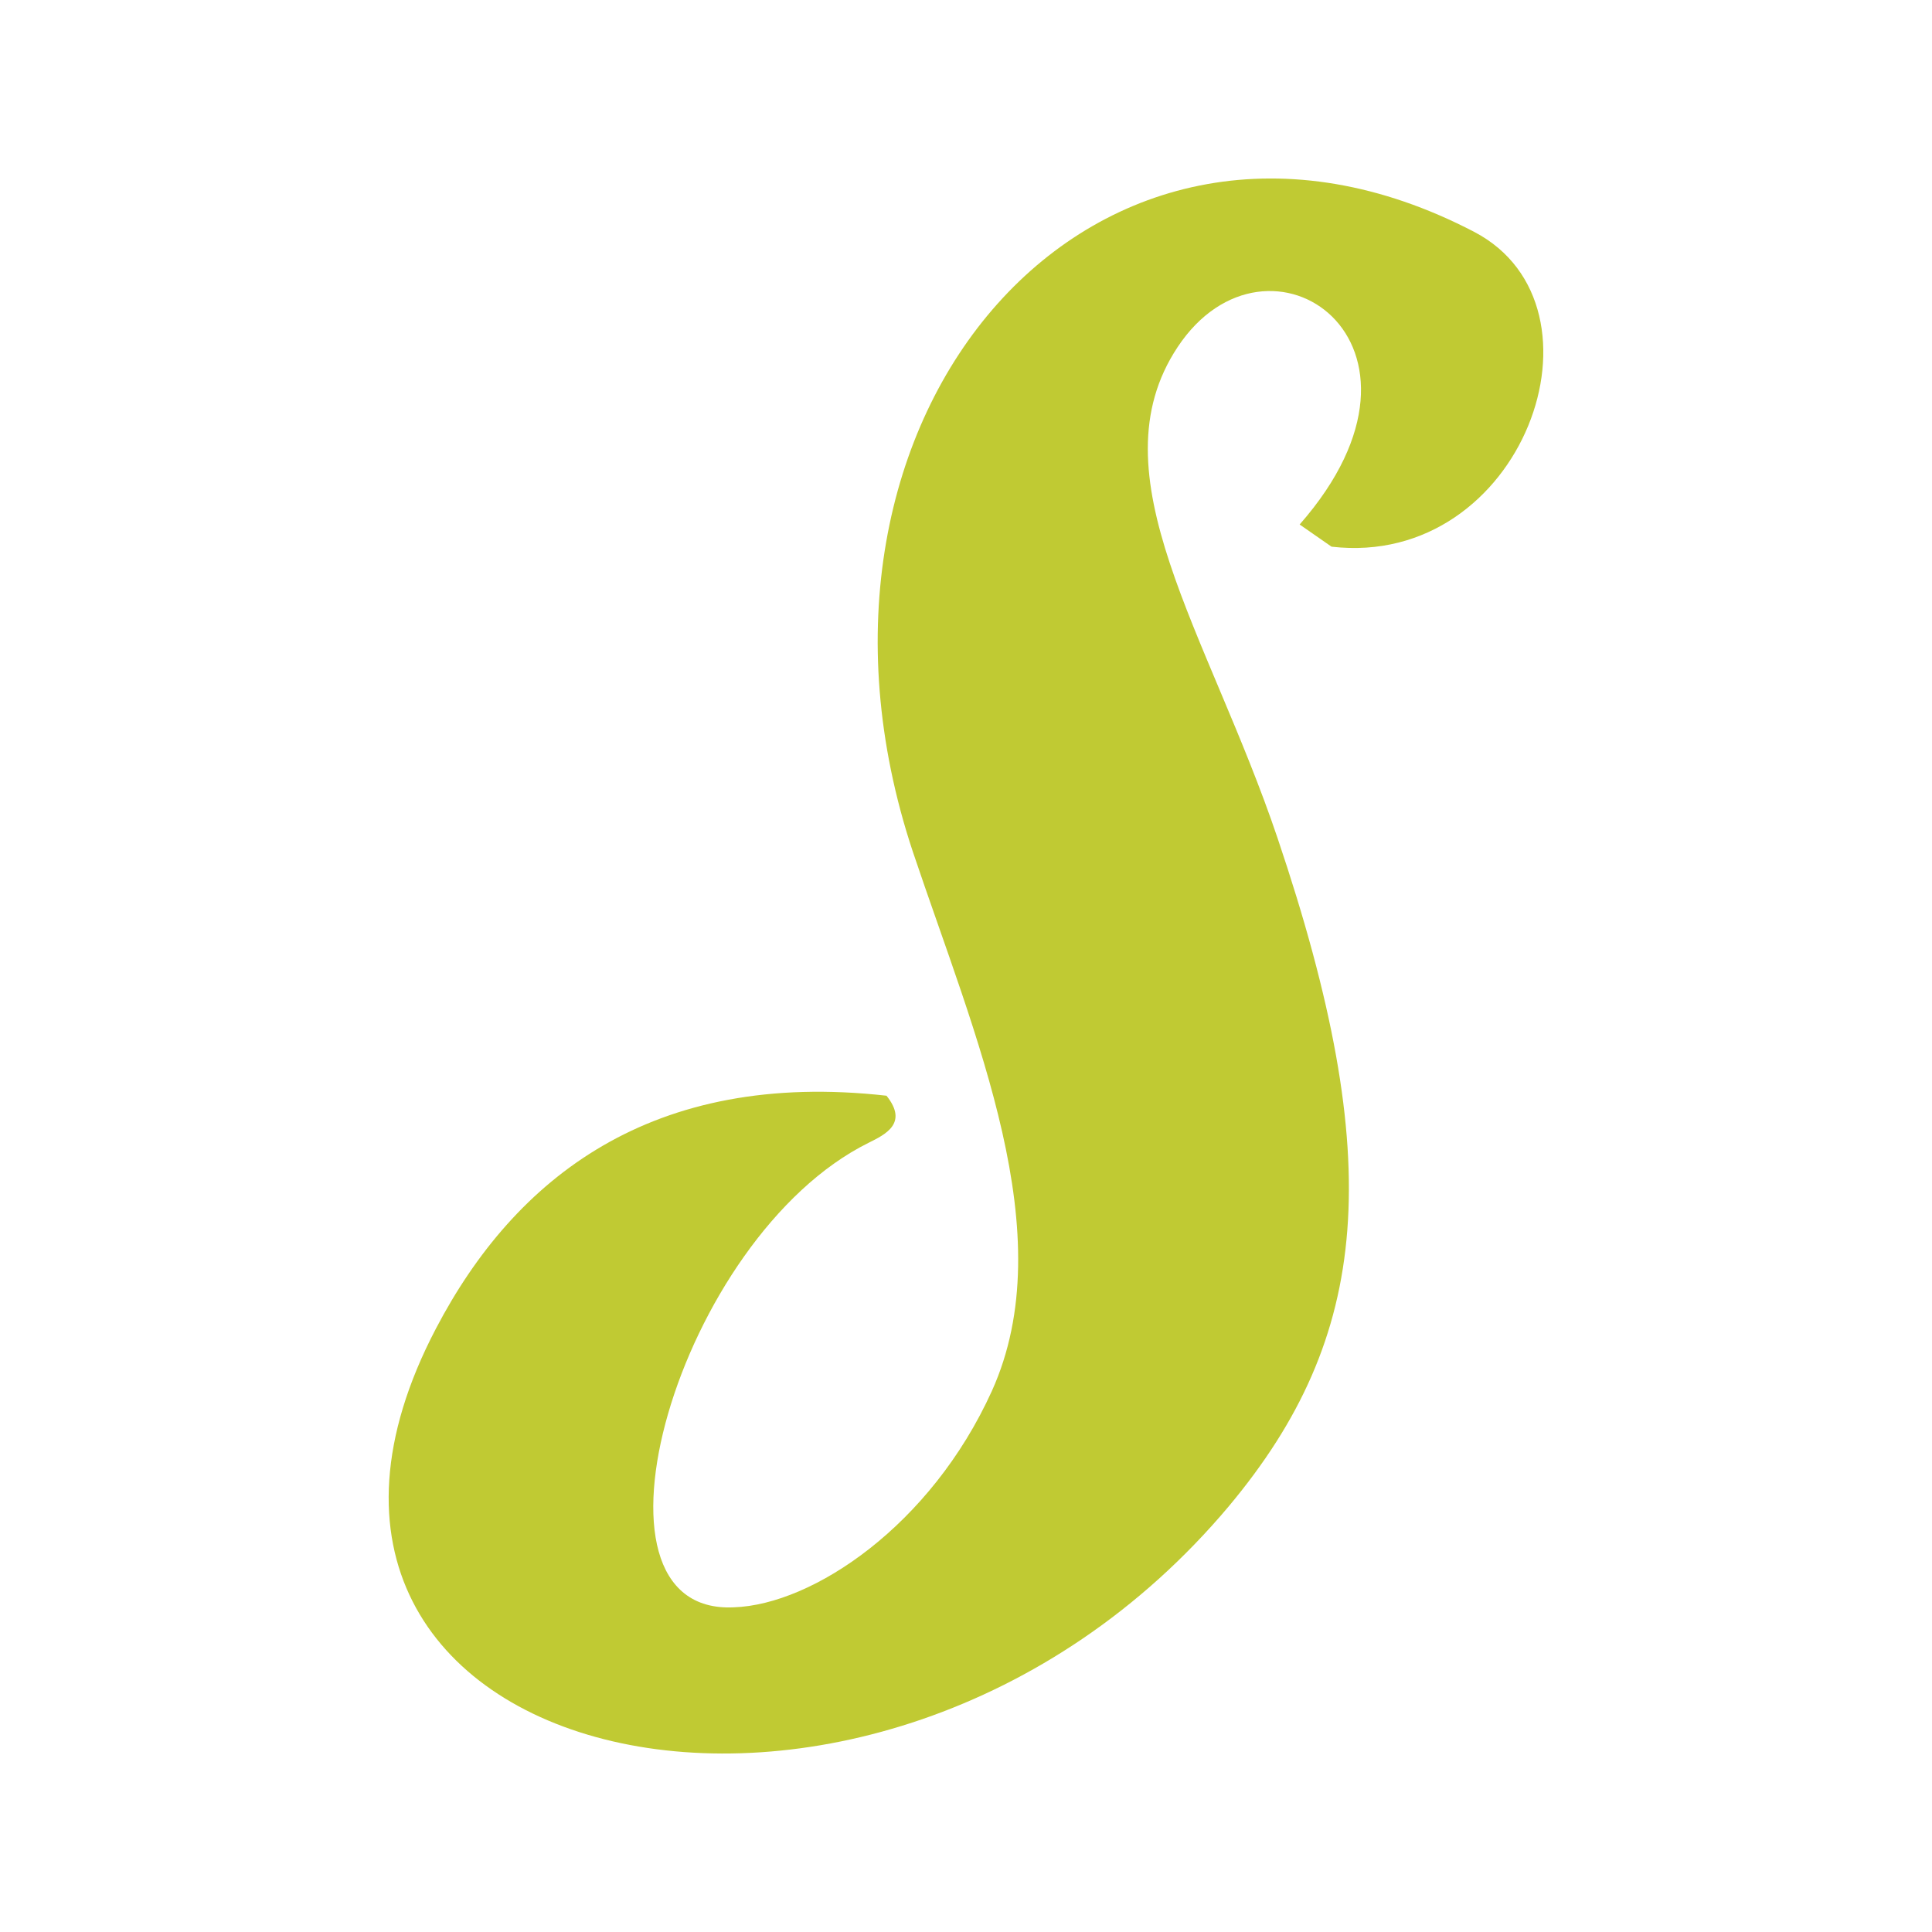
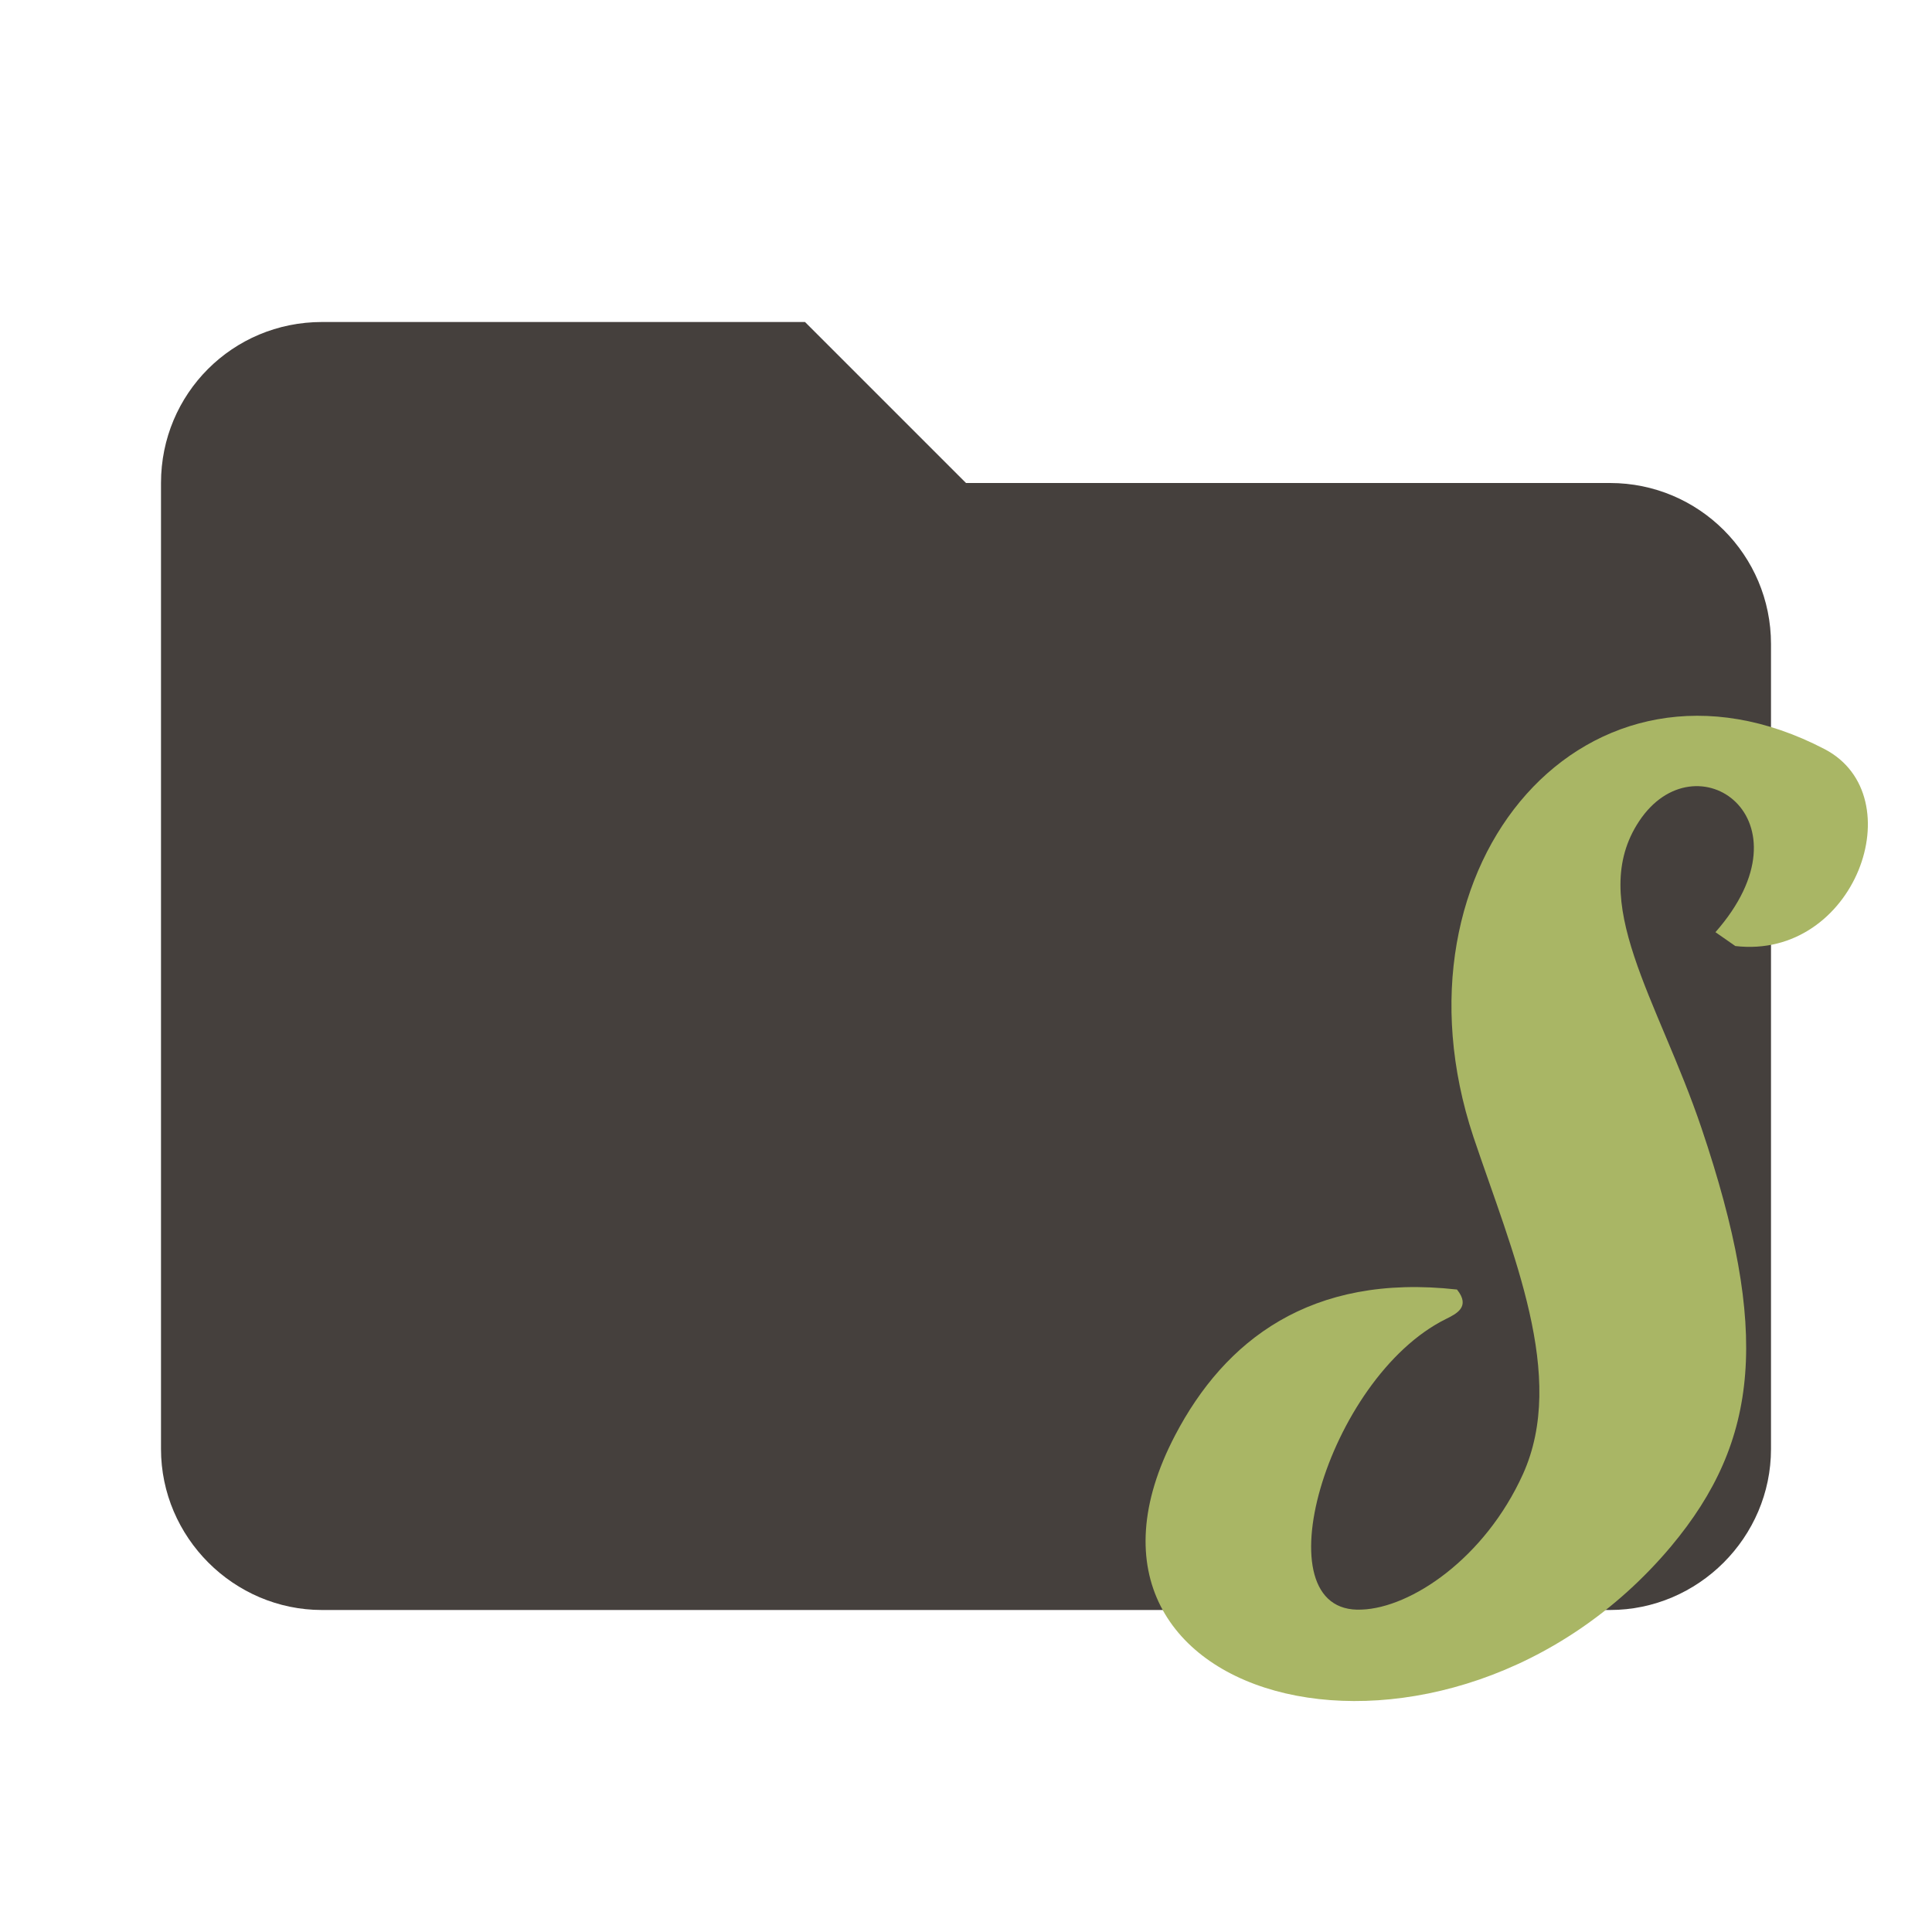
- <svg xmlns="http://www.w3.org/2000/svg" xml:space="preserve" viewBox="0 0 200 200">
-   <path d="M127.22 155.91c14.639-17.51 16.362-35.594 5.023-69.178-7.176-21.241-19.089-37.603-10.334-50.807 9.33-14.065 29.135-.43 12.63 18.371l3.301 2.296c19.806 2.297 29.566-24.83 14.783-32.58-39.038-20.38-73.197 18.802-58.127 64.155 6.459 19.232 15.501 39.613 8.181 55.831-6.315 13.922-18.515 22.103-26.695 22.39-17.079.862-5.74-38.32 13.922-48.08 1.722-.86 4.162-2.009 1.866-4.88-24.255-2.726-38.464 8.468-46.645 24.113-23.825 45.497 45.21 62.289 82.096 18.37z" style="fill:#c0ca33;stroke-width:1.435" />
+ <svg xmlns="http://www.w3.org/2000/svg" clip-rule="evenodd" fill-rule="evenodd" stroke-linejoin="round" stroke-miterlimit="1.414" version="1.1" viewBox="0 0 24 24">
+   <path d="M10 4H4c-1.11 0-2 .89-2 2v12c0 1.097.903 2 2 2h16c1.097 0 2-.903 2-2V8a2 2 0 0 0-2-2h-8l-2-2z" fill="#D4E157" fill-rule="nonzero" style="fill:#45403d" />
+   <path d="m20.759 19.209c1.099-1.315 1.229-2.673.378-5.194-.538-1.595-1.433-2.823-.775-3.814.7-1.056 2.188-.032.948 1.379l.247.172c1.488.173 2.22-1.864 1.111-2.445-2.931-1.53-5.495 1.411-4.365 4.815.486 1.445 1.165 2.975.615 4.192-.474 1.045-1.39 1.659-2.003 1.681-1.283.064-.431-2.876 1.045-3.609.129-.064.313-.151.139-.367-1.82-.204-2.887.636-3.501 1.81-1.789 3.416 3.393 4.676 6.162 1.379z" style="fill:#a9b665;stroke-width:1.073" />
</svg>
